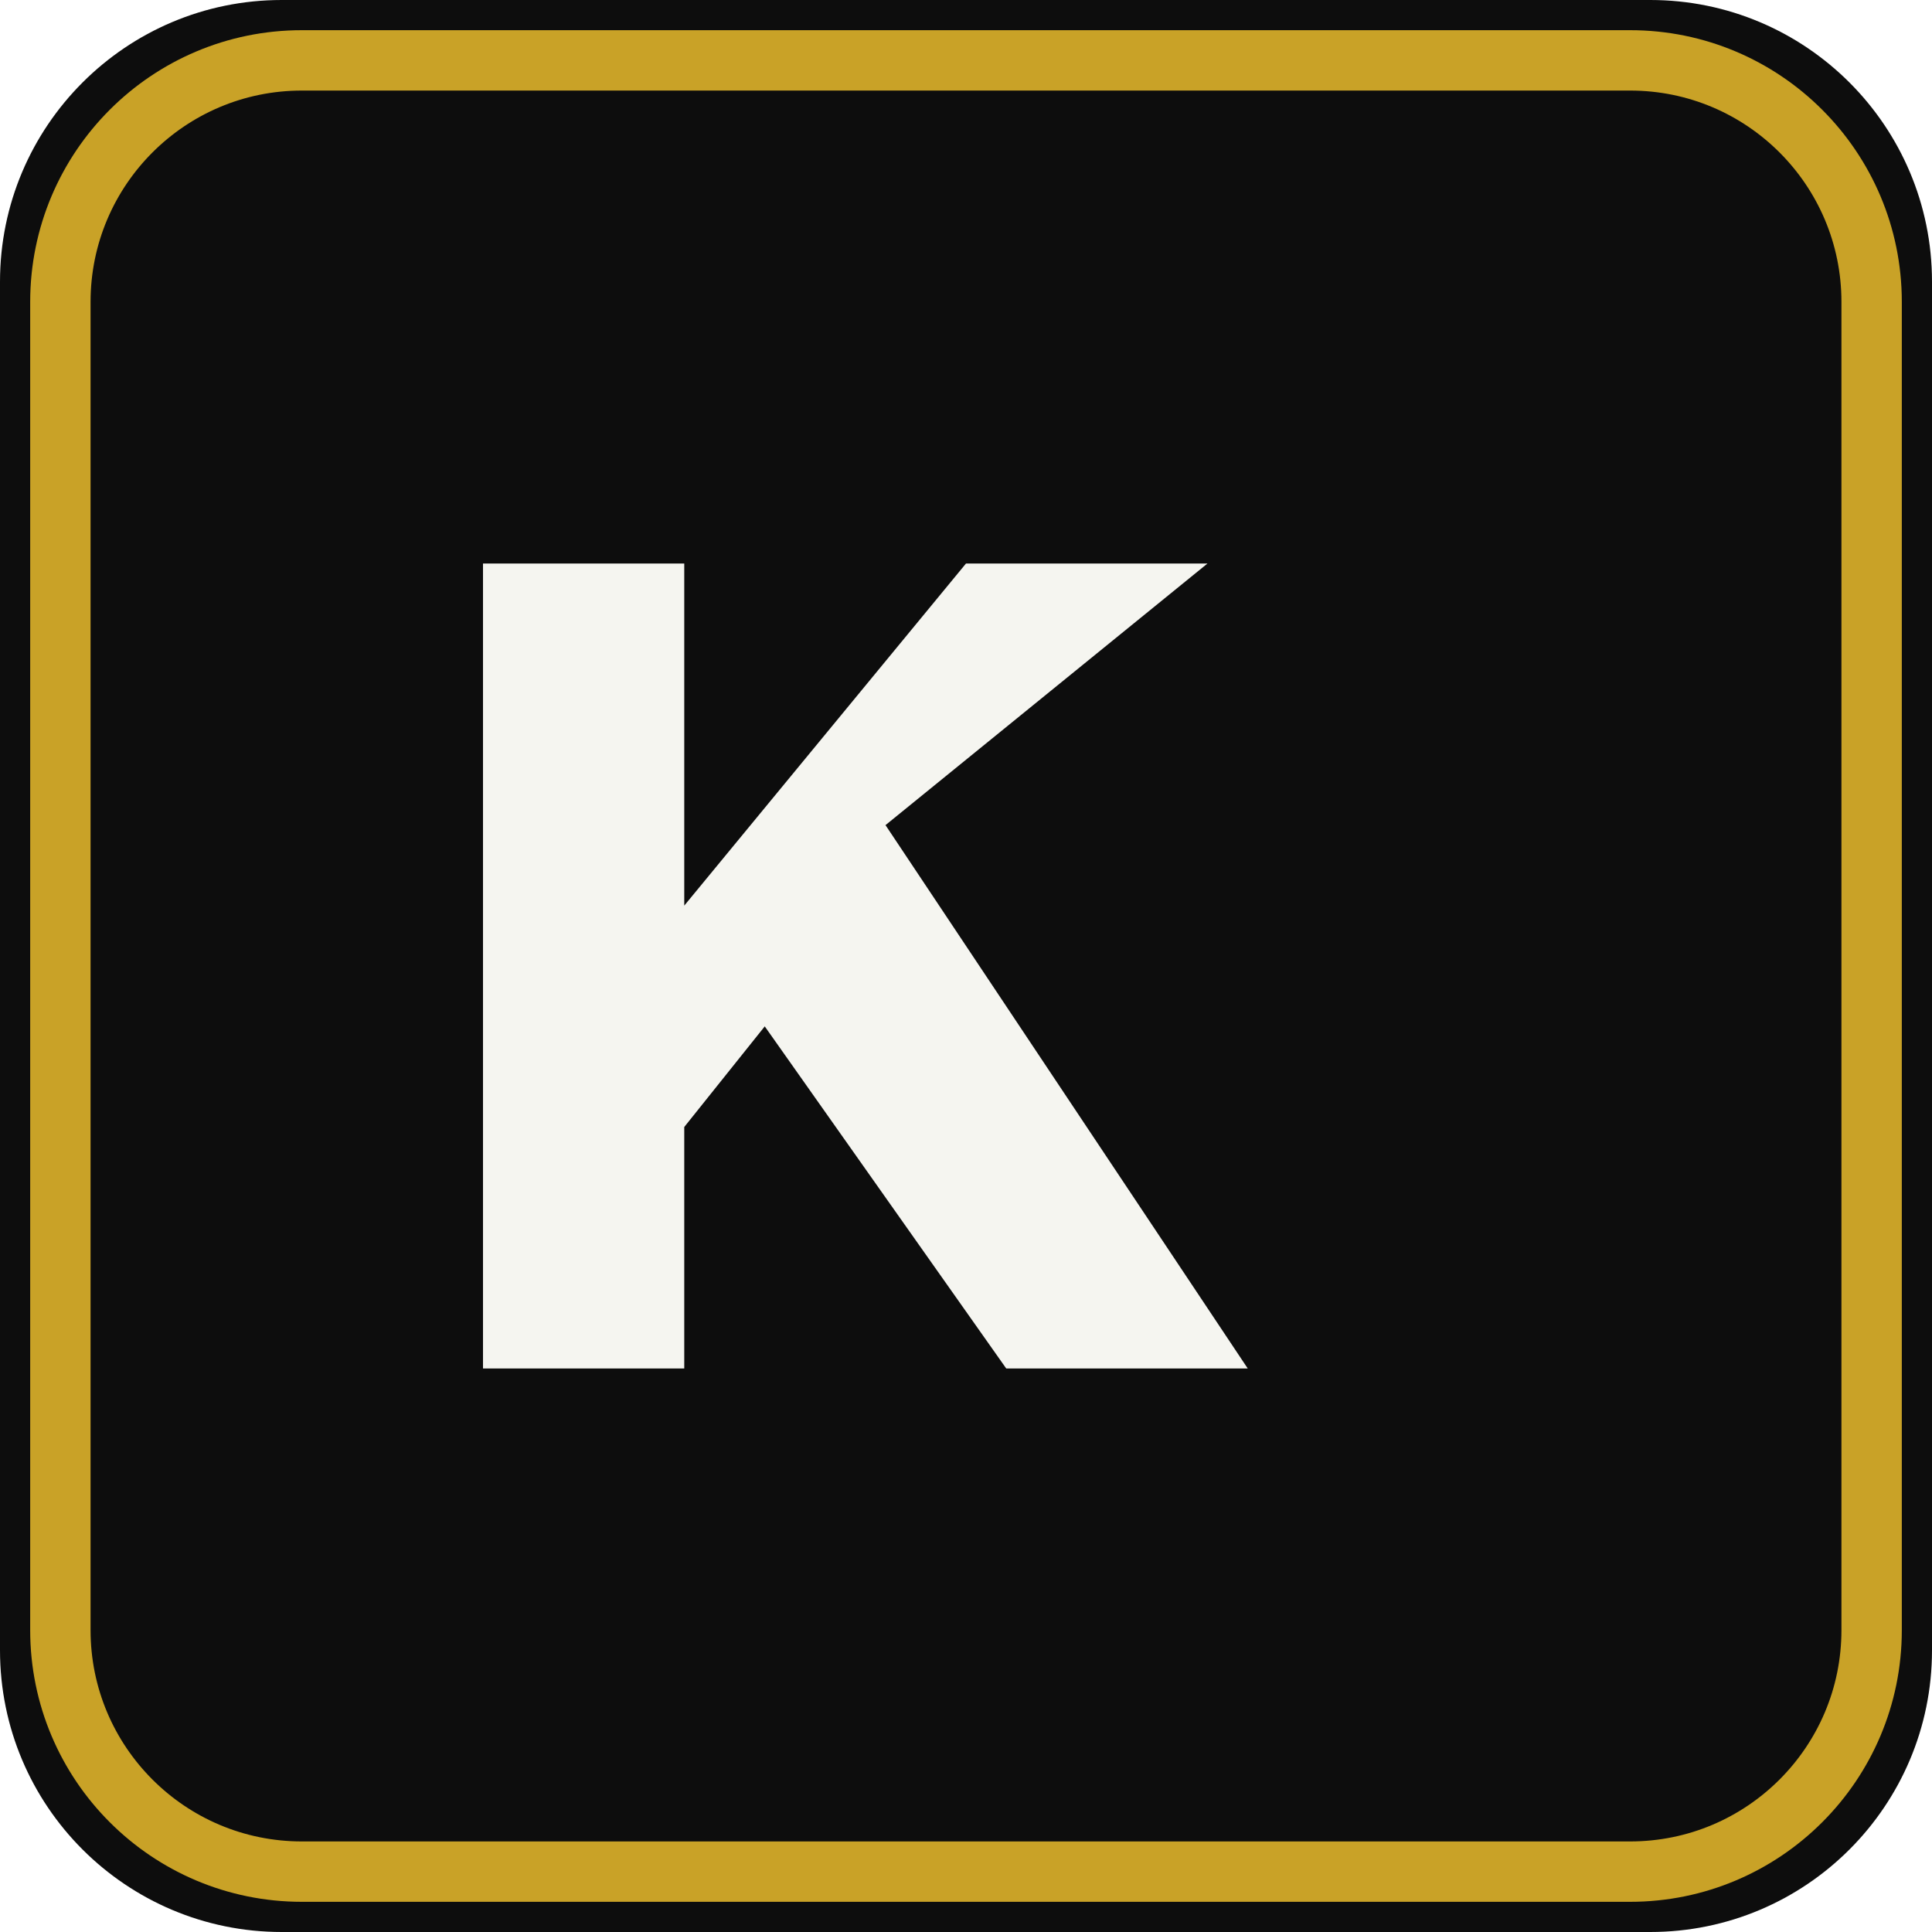
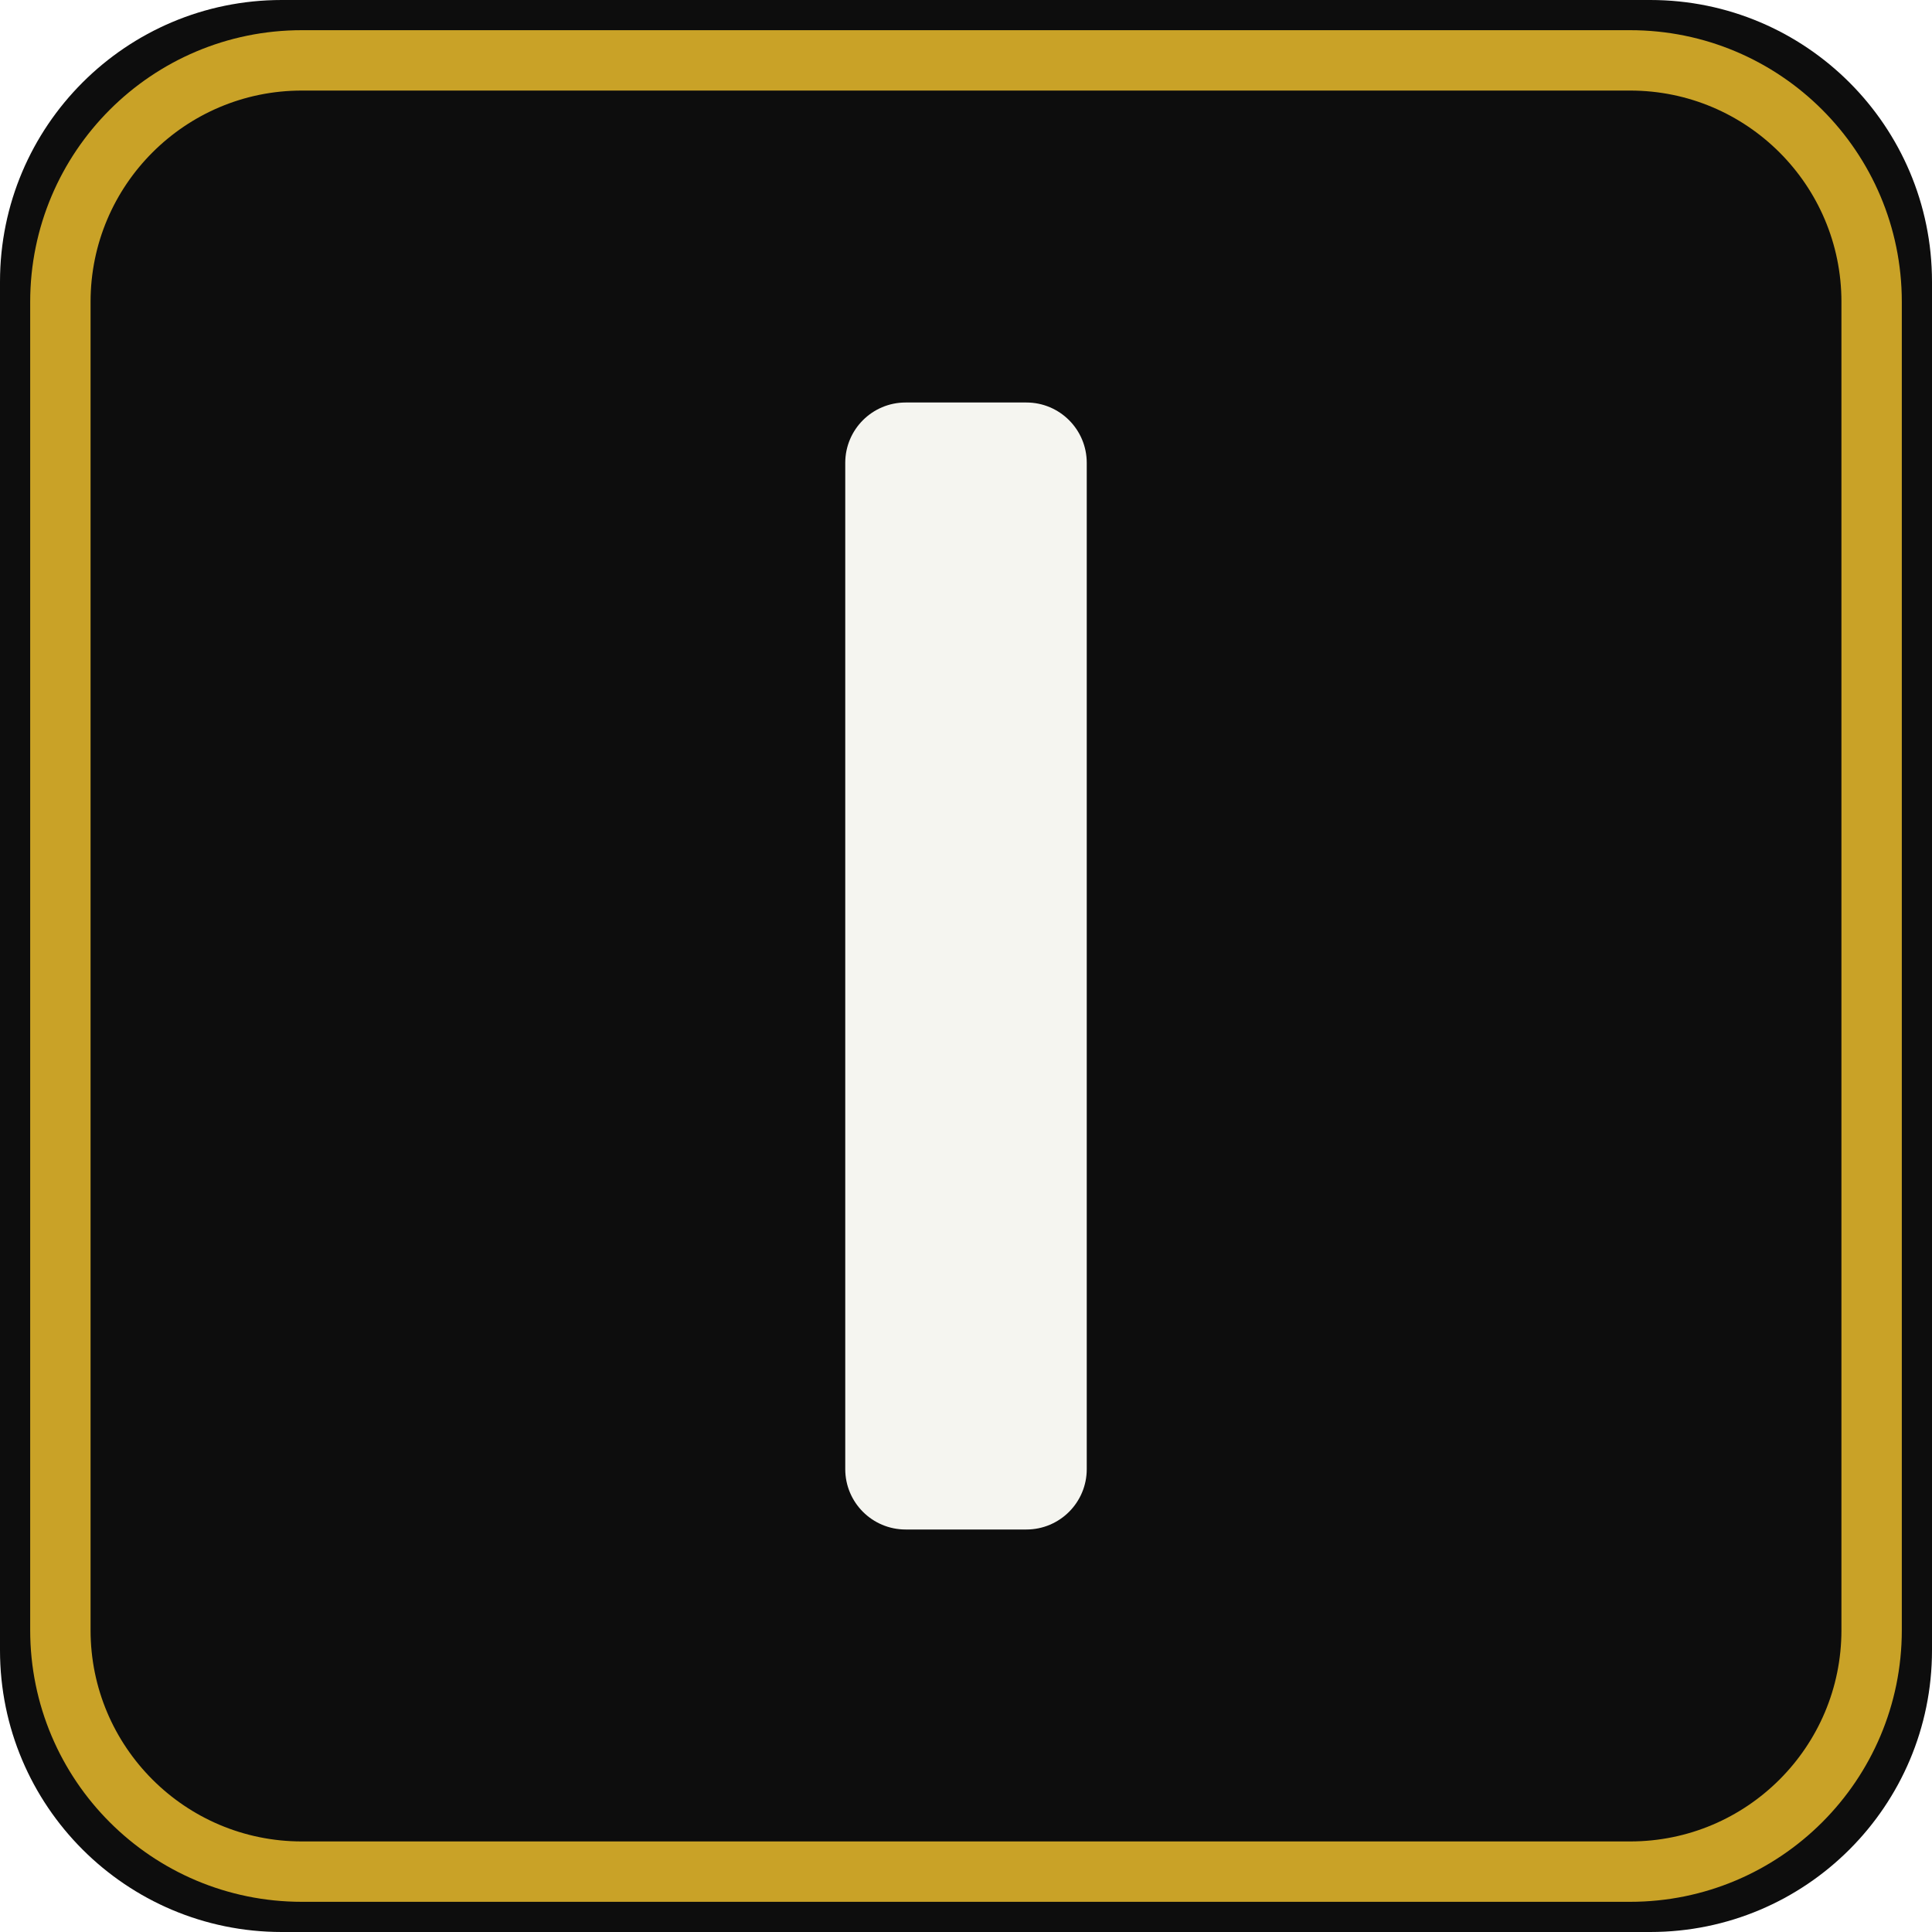
<svg xmlns="http://www.w3.org/2000/svg" width="96" height="96" viewBox="0 0 96 96">
  <rect width="96" height="96" rx="14" fill="#0D0D0D" />
-   <path d="M24 68V28h10v17l14-17h12L44 41l18 27H50L38 51l-4 5v12H24z" fill="#F5F5F0" />
+   <rect x="42" y="20" width="12" height="56" rx="3" fill="#F5F5F0" />
  <rect x="3" y="3" width="90" height="90" rx="12" fill="none" stroke="#C9A227" stroke-width="3" />
</svg>
